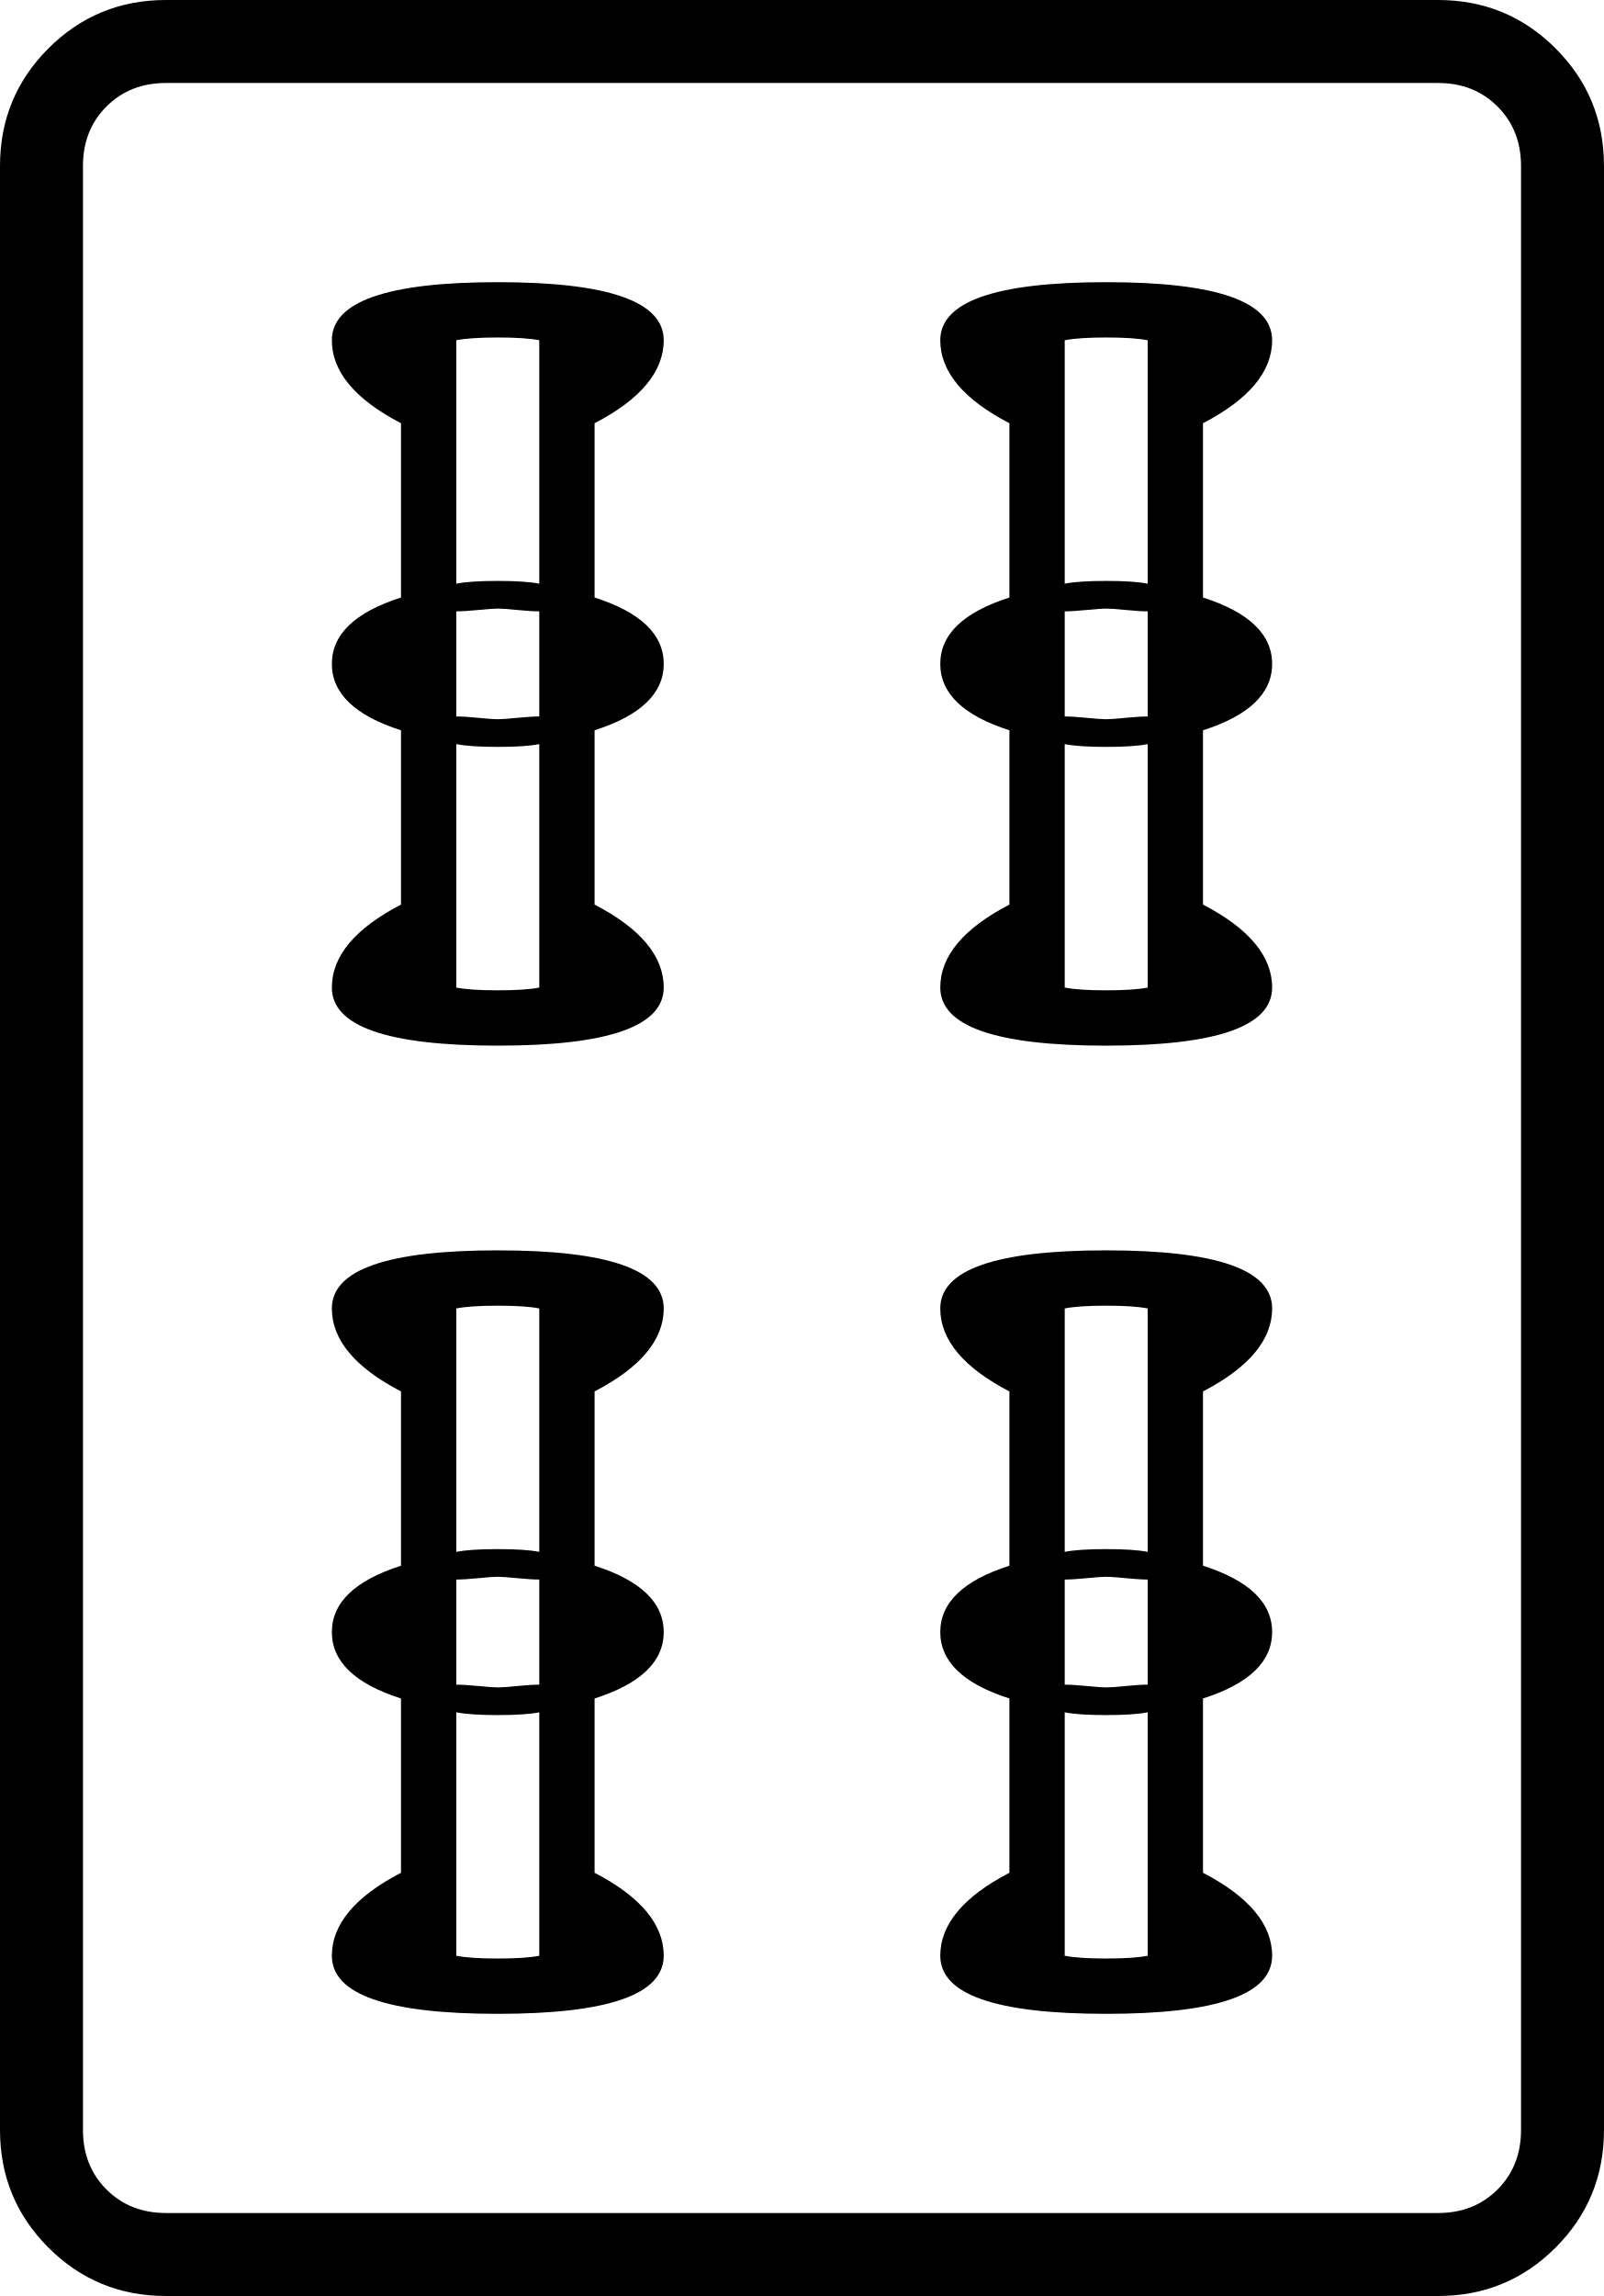
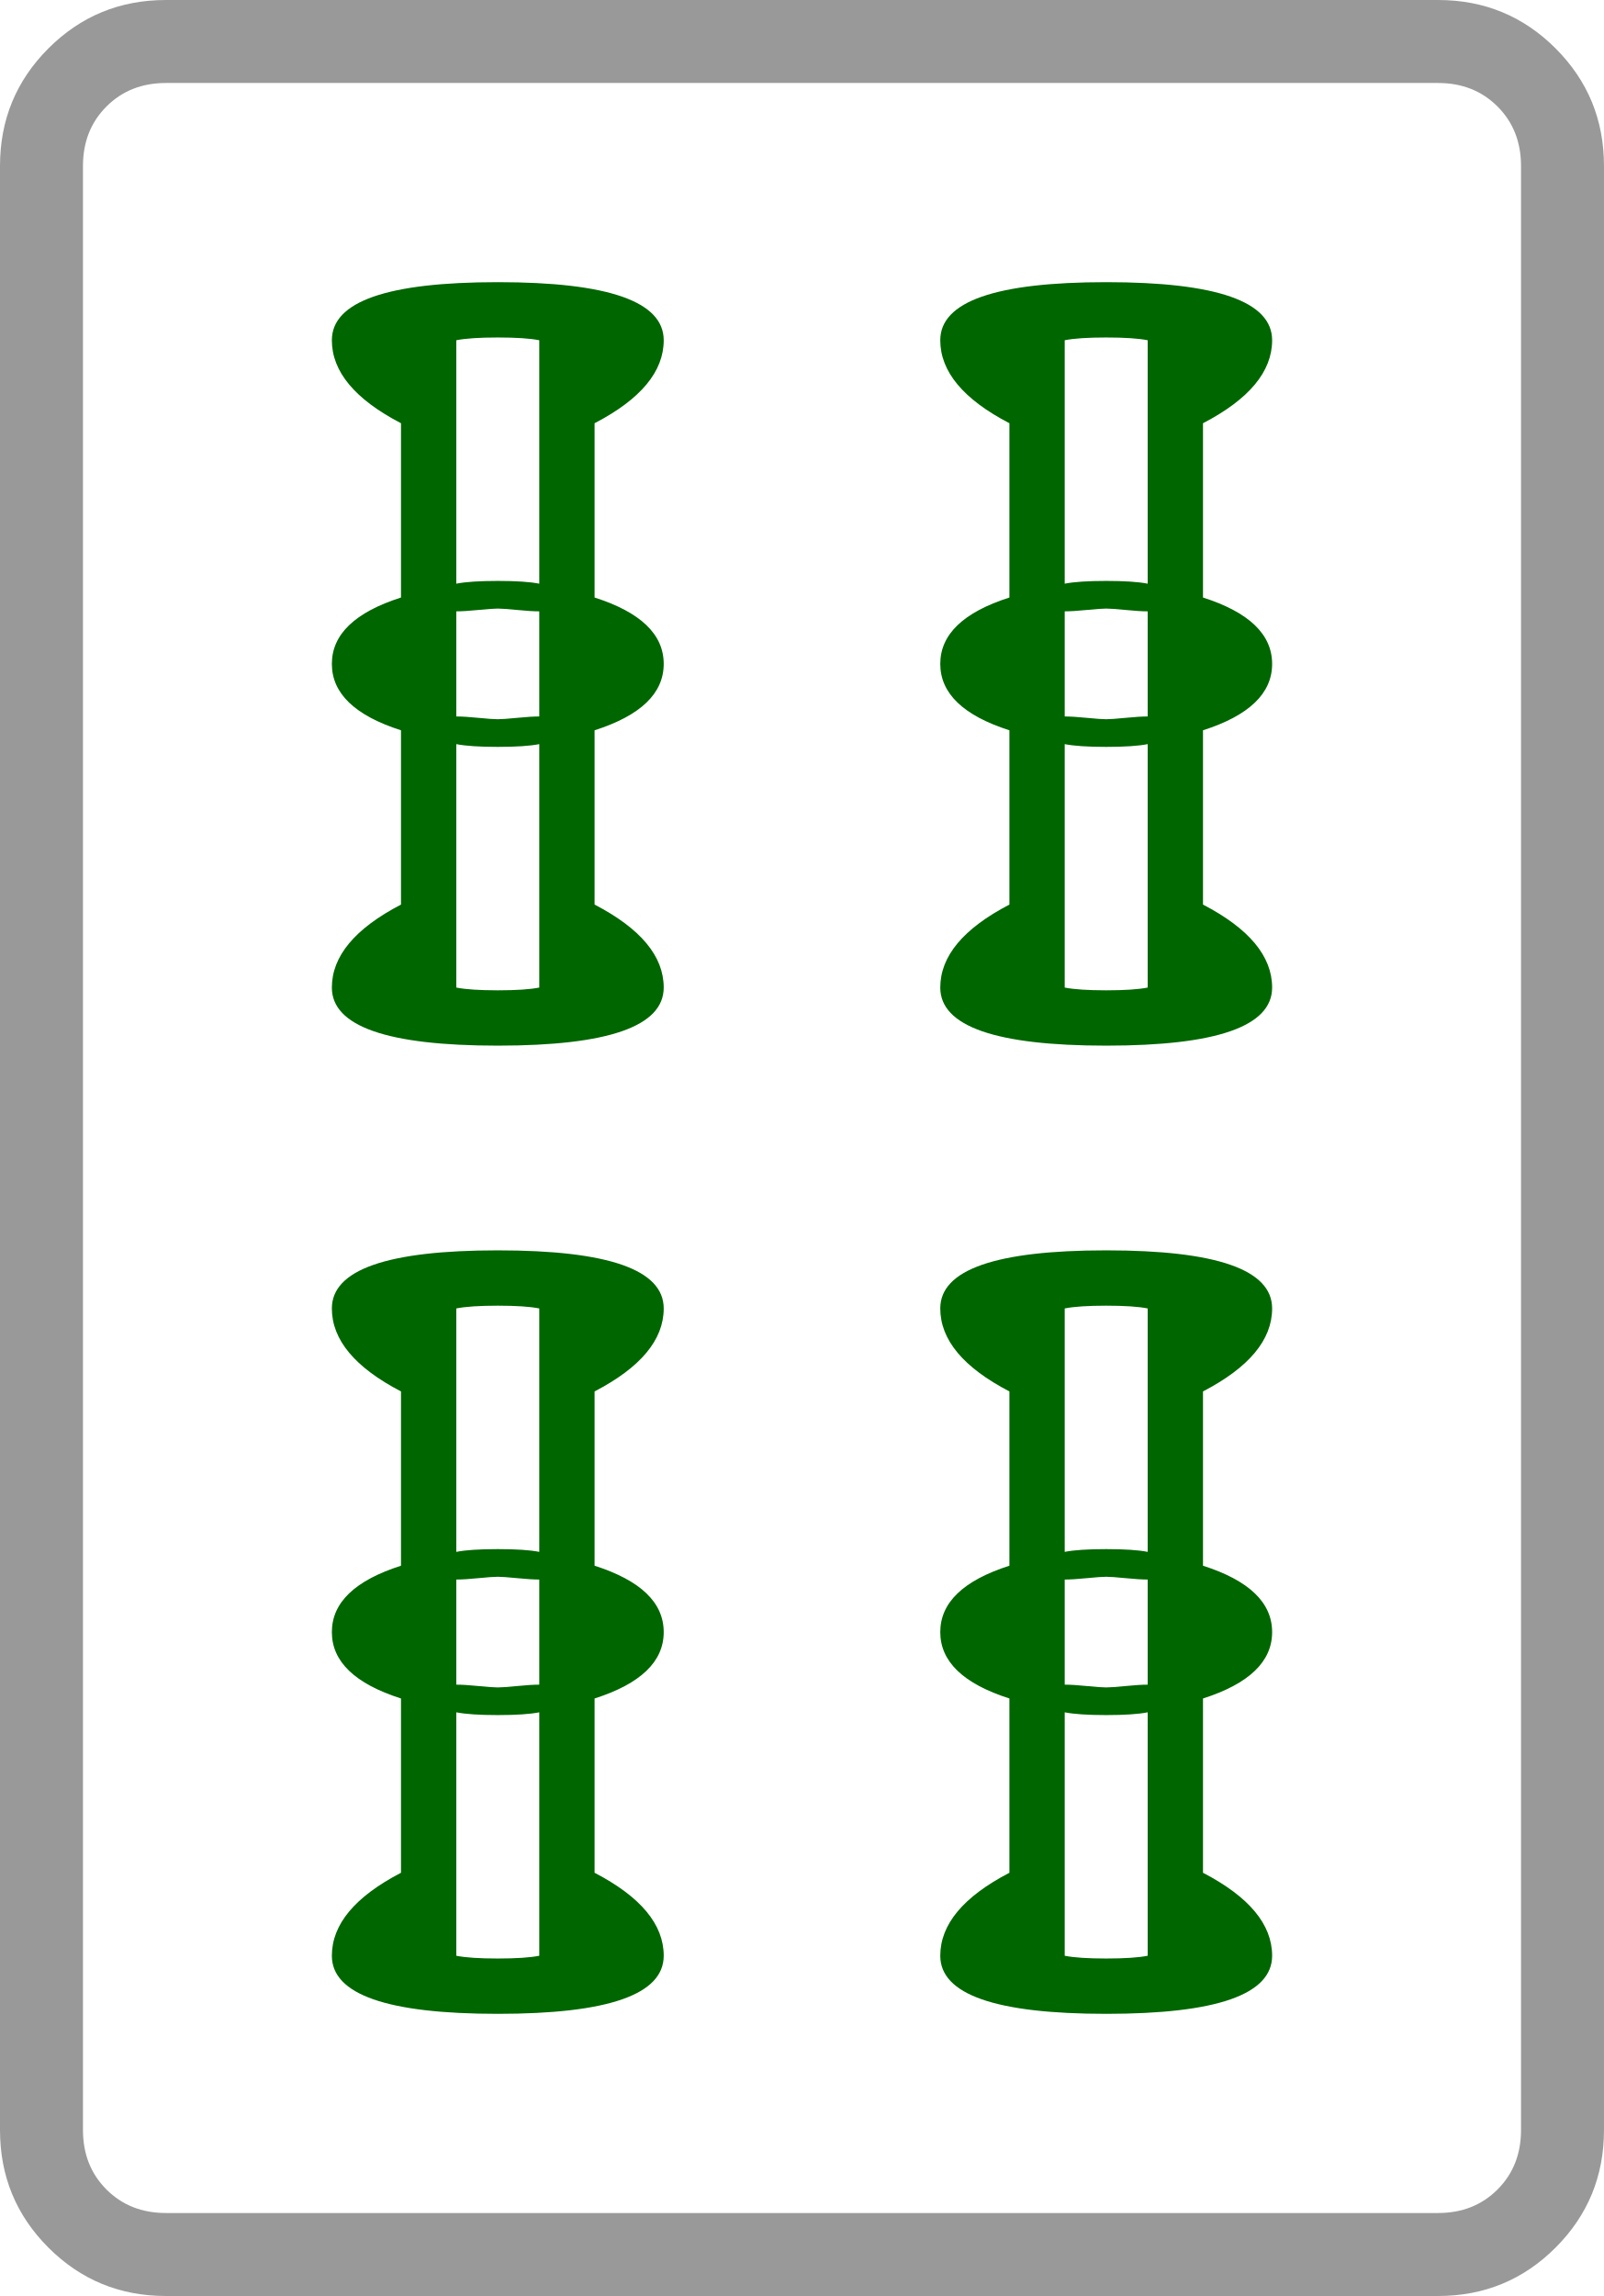
- <svg xmlns="http://www.w3.org/2000/svg" viewBox="30 -115 580 830">
-   <g>
-     <path d="M445 8v88q-5 -1 -15 -1t-15 1v-88q5 -1 15 -1t15 1zM415 242v-88q5 1 15 1t15 -1v88q-5 1 -15 1t-15 -1zM415 106q3 0 8 -0.5t7 -0.5t7 0.5t8 0.5v38q-3 0 -8 0.5t-7 0.5t-7 -0.5t-8 -0.5v-38zM370 242q0 21 60 21t60 -21q0 -17 -25 -30v-63q25 -8 25 -24t-25 -24v-63 q25 -13 25 -30q0 -21 -60 -21t-60 21q0 17 25 30v63q-25 8 -25 24t25 24v63q-25 13 -25 30zM445 358v88q-5 -1 -15 -1t-15 1v-88q5 -1 15 -1t15 1zM415 592v-88q5 1 15 1t15 -1v88q-5 1 -15 1t-15 -1zM415 456q3 0 8 -0.5t7 -0.5t7 0.5t8 0.5v38q-3 0 -8 0.5t-7 0.5t-7 -0.5 t-8 -0.5v-38zM370 592q0 21 60 21t60 -21q0 -17 -25 -30v-63q25 -8 25 -24t-25 -24v-63q25 -13 25 -30q0 -21 -60 -21t-60 21q0 17 25 30v63q-25 8 -25 24t25 24v63q-25 13 -25 30zM225 8v88q-5 -1 -15 -1t-15 1v-88q5 -1 15 -1t15 1zM195 242v-88q5 1 15 1t15 -1v88 q-5 1 -15 1t-15 -1zM195 106q3 0 8 -0.5t7 -0.5t7 0.5t8 0.5v38q-3 0 -8 0.5t-7 0.5t-7 -0.5t-8 -0.5v-38zM150 242q0 21 60 21t60 -21q0 -17 -25 -30v-63q25 -8 25 -24t-25 -24v-63q25 -13 25 -30q0 -21 -60 -21t-60 21q0 17 25 30v63q-25 8 -25 24t25 24v63q-25 13 -25 30 zM225 358v88q-5 -1 -15 -1t-15 1v-88q5 -1 15 -1t15 1zM195 592v-88q5 1 15 1t15 -1v88q-5 1 -15 1t-15 -1zM195 456q3 0 8 -0.5t7 -0.5t7 0.5t8 0.5v38q-3 0 -8 0.5t-7 0.5t-7 -0.5t-8 -0.5v-38zM150 592q0 21 60 21t60 -21q0 -17 -25 -30v-63q25 -8 25 -24t-25 -24v-63 q25 -13 25 -30q0 -21 -60 -21t-60 21q0 17 25 30v63q-25 8 -25 24t25 24v63q-25 13 -25 30zM610 655v-710q0 -25 -17.5 -42.5t-42.5 -17.5h-460q-25 0 -42.5 17.5t-17.5 42.5v710q0 25 17.5 42.5t42.5 17.5h460q25 0 42.5 -17.5t17.5 -42.5zM550 685h-460q-13 0 -21.5 -8.5 t-8.5 -21.5v-710q0 -13 8.5 -21.5t21.5 -8.5h460q13 0 21.5 8.5t8.5 21.5v710q0 13 -8.5 21.5t-21.5 8.5z" />
-   </g>
+ <svg xmlns="http://www.w3.org/2000/svg" id="svg6" version="1.1" viewBox="30 -115 580 830">
+   <defs id="defs10" />
+   <path d="M 610,655 V -55 Q 610,-80 592.5,-97.5 575,-115 550,-115 H 90 Q 65,-115 47.5,-97.5 30,-80 30,-55 v 710 q 0,25 17.5,42.5 Q 65,715 90,715 h 460 q 25,0 42.5,-17.5 Q 610,680 610,655 Z m -60,30 H 90 Q 77,685 68.5,676.5 60,668 60,655 V -55 Q 60,-68 68.5,-76.5 77,-85 90,-85 h 460 q 13,0 21.5,8.5 8.5,8.5 8.5,21.5 v 710 q 0,13 -8.5,21.5 Q 563,685 550,685 Z" style="stroke:none;stroke-opacity:1;fill:#999999;fill-opacity:1" id="path870" />
+   <path d="m 445,8 v 88 q -5,-1 -15,-1 -10,0 -15,1 V 8 q 5,-1 15,-1 10,0 15,1 z m -30,234 v -88 q 5,1 15,1 10,0 15,-1 v 88 q -5,1 -15,1 -10,0 -15,-1 z m 0,-136 q 3,0 8,-0.5 5,-0.5 7,-0.5 2,0 7,0.5 5,0.5 8,0.5 v 38 q -3,0 -8,0.5 -5,0.5 -7,0.5 -2,0 -7,-0.5 -5,-0.5 -8,-0.5 z m -45,136 q 0,21 60,21 60,0 60,-21 0,-17 -25,-30 v -63 q 25,-8 25,-24 0,-16 -25,-24 V 38 q 25,-13 25,-30 0,-21 -60,-21 -60,0 -60,21 0,17 25,30 v 63 q -25,8 -25,24 0,16 25,24 v 63 q -25,13 -25,30 z m 75,116 v 88 q -5,-1 -15,-1 -10,0 -15,1 v -88 q 5,-1 15,-1 10,0 15,1 z m -30,234 v -88 q 5,1 15,1 10,0 15,-1 v 88 q -5,1 -15,1 -10,0 -15,-1 z m 0,-136 q 3,0 8,-0.5 5,-0.5 7,-0.5 2,0 7,0.5 5,0.5 8,0.5 v 38 q -3,0 -8,0.5 -5,0.5 -7,0.5 -2,0 -7,-0.5 -5,-0.5 -8,-0.5 z m -45,136 q 0,21 60,21 60,0 60,-21 0,-17 -25,-30 v -63 q 25,-8 25,-24 0,-16 -25,-24 v -63 q 25,-13 25,-30 0,-21 -60,-21 -60,0 -60,21 0,17 25,30 v 63 q -25,8 -25,24 0,16 25,24 v 63 q -25,13 -25,30 z M 225,8 v 88 q -5,-1 -15,-1 -10,0 -15,1 V 8 q 5,-1 15,-1 10,0 15,1 z m -30,234 v -88 q 5,1 15,1 10,0 15,-1 v 88 q -5,1 -15,1 -10,0 -15,-1 z m 0,-136 q 3,0 8,-0.5 5,-0.5 7,-0.5 2,0 7,0.5 5,0.5 8,0.5 v 38 q -3,0 -8,0.5 -5,0.5 -7,0.5 -2,0 -7,-0.5 -5,-0.5 -8,-0.5 z m -45,136 q 0,21 60,21 60,0 60,-21 0,-17 -25,-30 v -63 q 25,-8 25,-24 0,-16 -25,-24 V 38 q 25,-13 25,-30 0,-21 -60,-21 -60,0 -60,21 0,17 25,30 v 63 q -25,8 -25,24 0,16 25,24 v 63 q -25,13 -25,30 z m 75,116 v 88 q -5,-1 -15,-1 -10,0 -15,1 v -88 q 5,-1 15,-1 10,0 15,1 z m -30,234 v -88 q 5,1 15,1 10,0 15,-1 v 88 q -5,1 -15,1 -10,0 -15,-1 z m 0,-136 q 3,0 8,-0.5 5,-0.5 7,-0.5 2,0 7,0.5 5,0.5 8,0.5 v 38 q -3,0 -8,0.5 -5,0.5 -7,0.5 -2,0 -7,-0.5 -5,-0.5 -8,-0.5 z m -45,136 q 0,21 60,21 60,0 60,-21 0,-17 -25,-30 v -63 q 25,-8 25,-24 0,-16 -25,-24 v -63 q 25,-13 25,-30 0,-21 -60,-21 -60,0 -60,21 0,17 25,30 v 63 q -25,8 -25,24 0,16 25,24 v 63 q -25,13 -25,30 z" style="stroke:none;stroke-opacity:1;fill:#006600;fill-opacity:1" id="path2" />
</svg>
